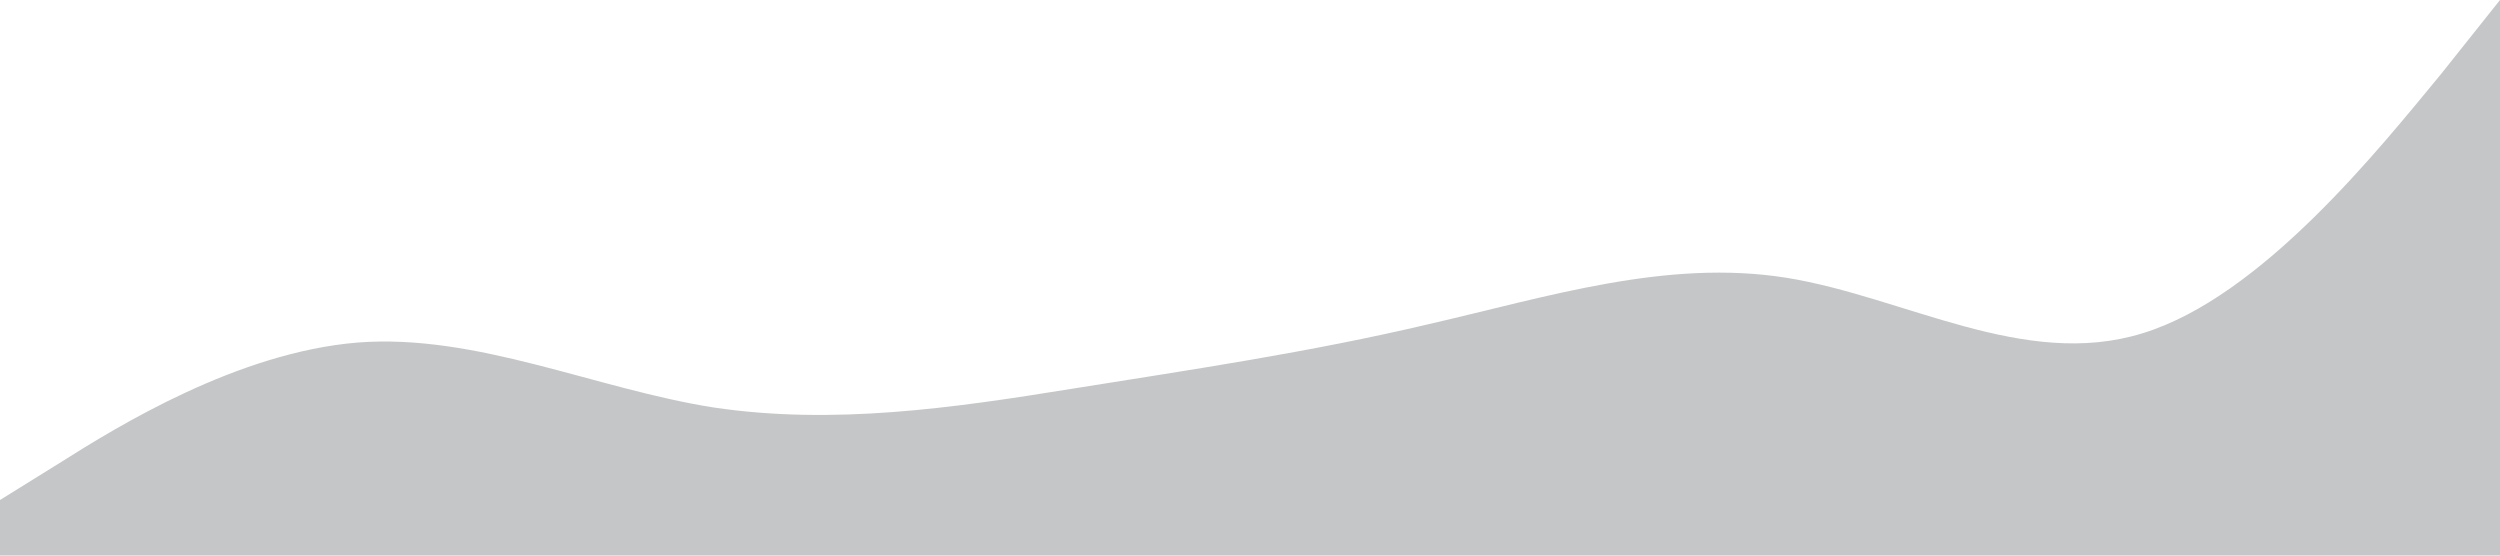
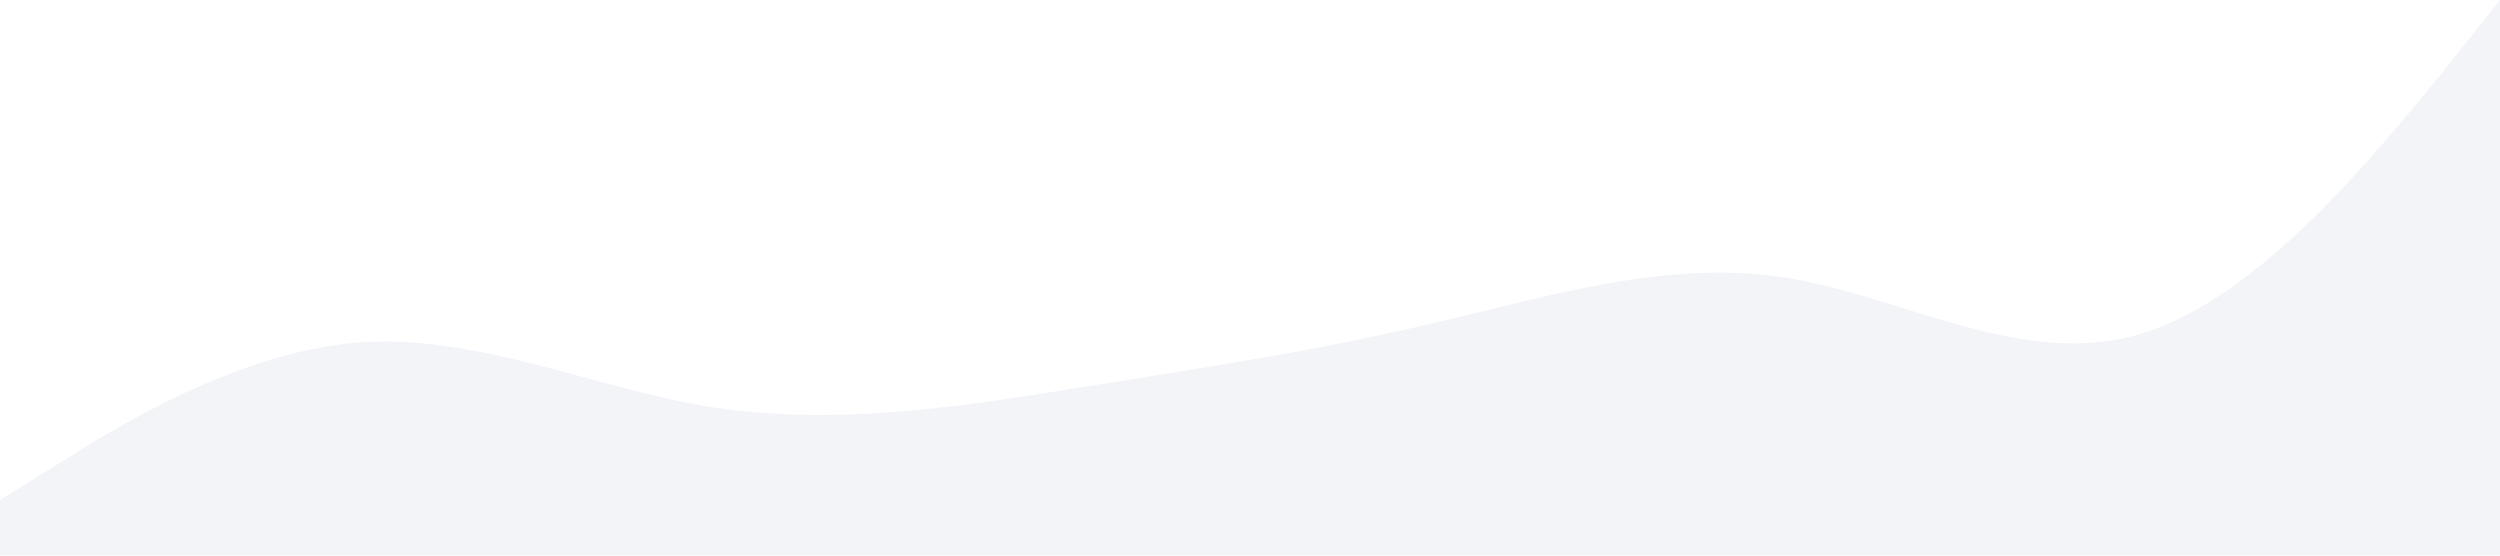
<svg xmlns="http://www.w3.org/2000/svg" viewBox="0 0 1440 320">
-   <path fill="#c5c6c7" fill-opacity="1" d="M0,288L34.3,266.7C68.6,245,137,203,206,197.3C274.3,192,343,224,411,234.7C480,245,549,235,617,224C685.7,213,754,203,823,186.7C891.4,171,960,149,1029,160C1097.1,171,1166,213,1234,192C1302.9,171,1371,85,1406,42.7L1440,0L1440,320L1405.7,320C1371.4,320,1303,320,1234,320C1165.7,320,1097,320,1029,320C960,320,891,320,823,320C754.3,320,686,320,617,320C548.6,320,480,320,411,320C342.9,320,274,320,206,320C137.1,320,69,320,34,320L0,320Z" />
+   <path fill="#f2f4f8" fill-opacity="1" d="M0,288L34.3,266.7C68.6,245,137,203,206,197.3C274.3,192,343,224,411,234.7C480,245,549,235,617,224C685.7,213,754,203,823,186.7C891.4,171,960,149,1029,160C1097.1,171,1166,213,1234,192C1302.9,171,1371,85,1406,42.7L1440,0L1440,320L1405.7,320C1371.4,320,1303,320,1234,320C1165.7,320,1097,320,1029,320C960,320,891,320,823,320C754.3,320,686,320,617,320C548.6,320,480,320,411,320C342.9,320,274,320,206,320C137.1,320,69,320,34,320L0,320Z" />
</svg>
